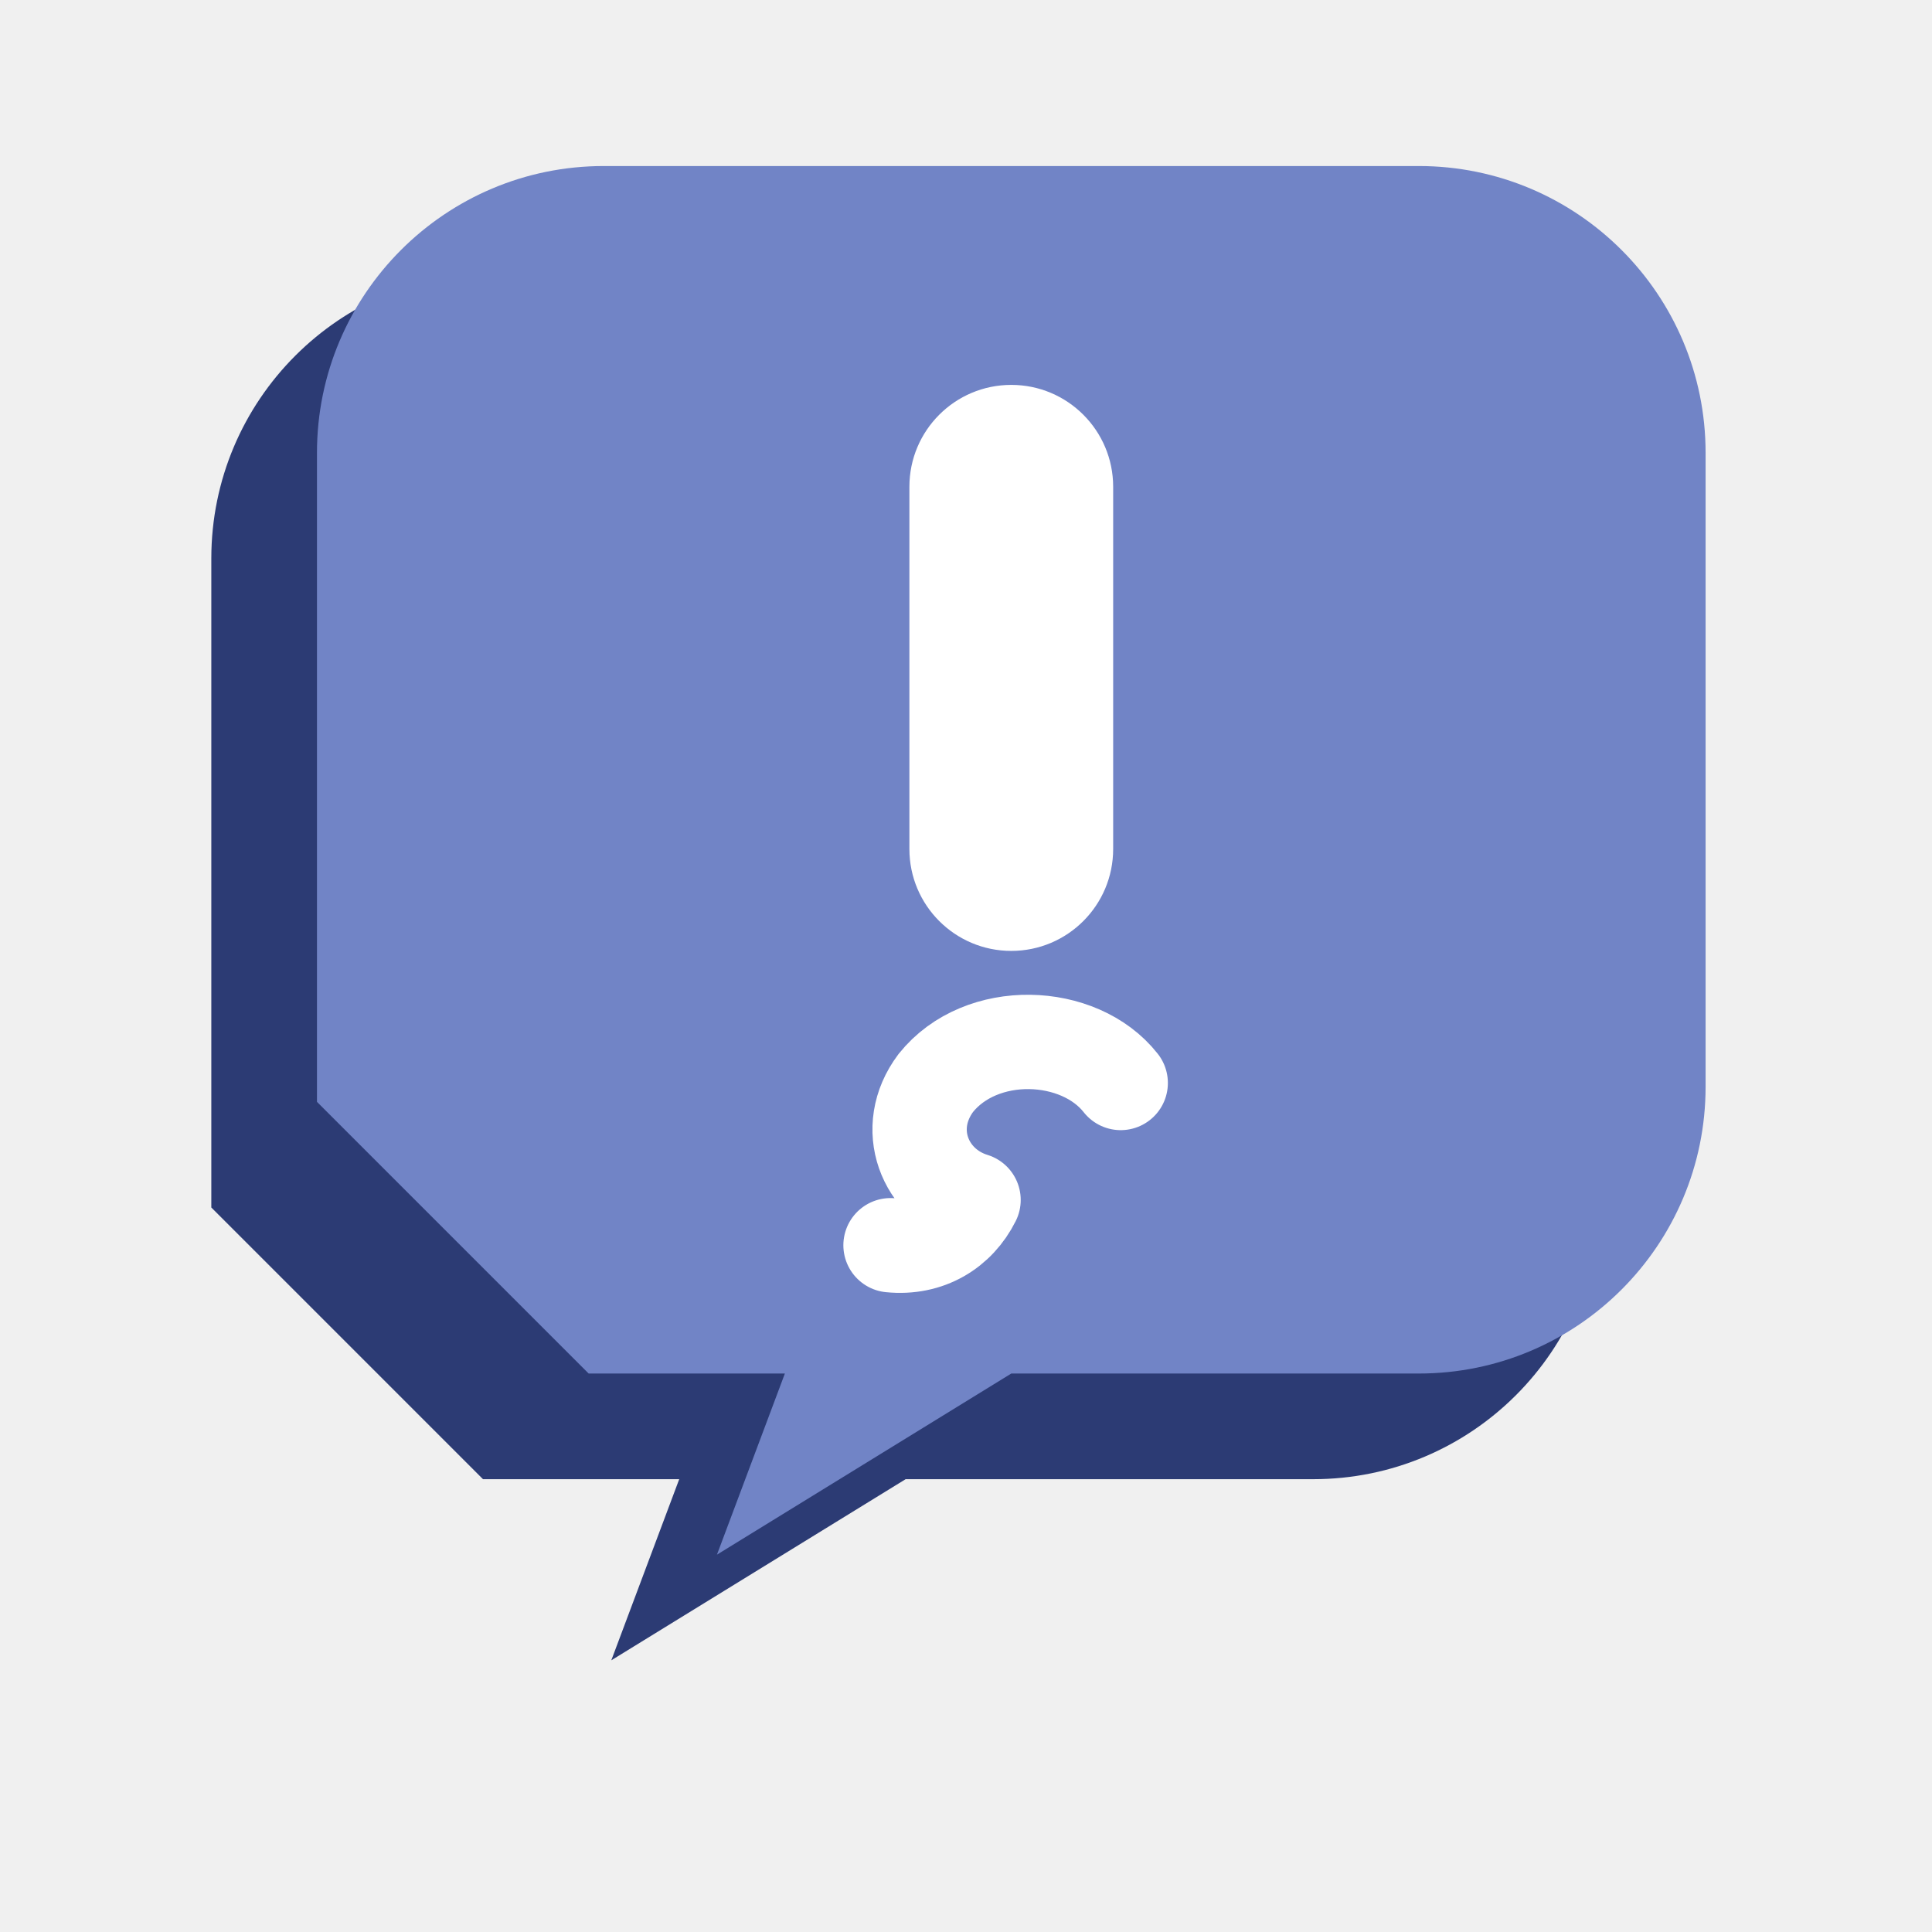
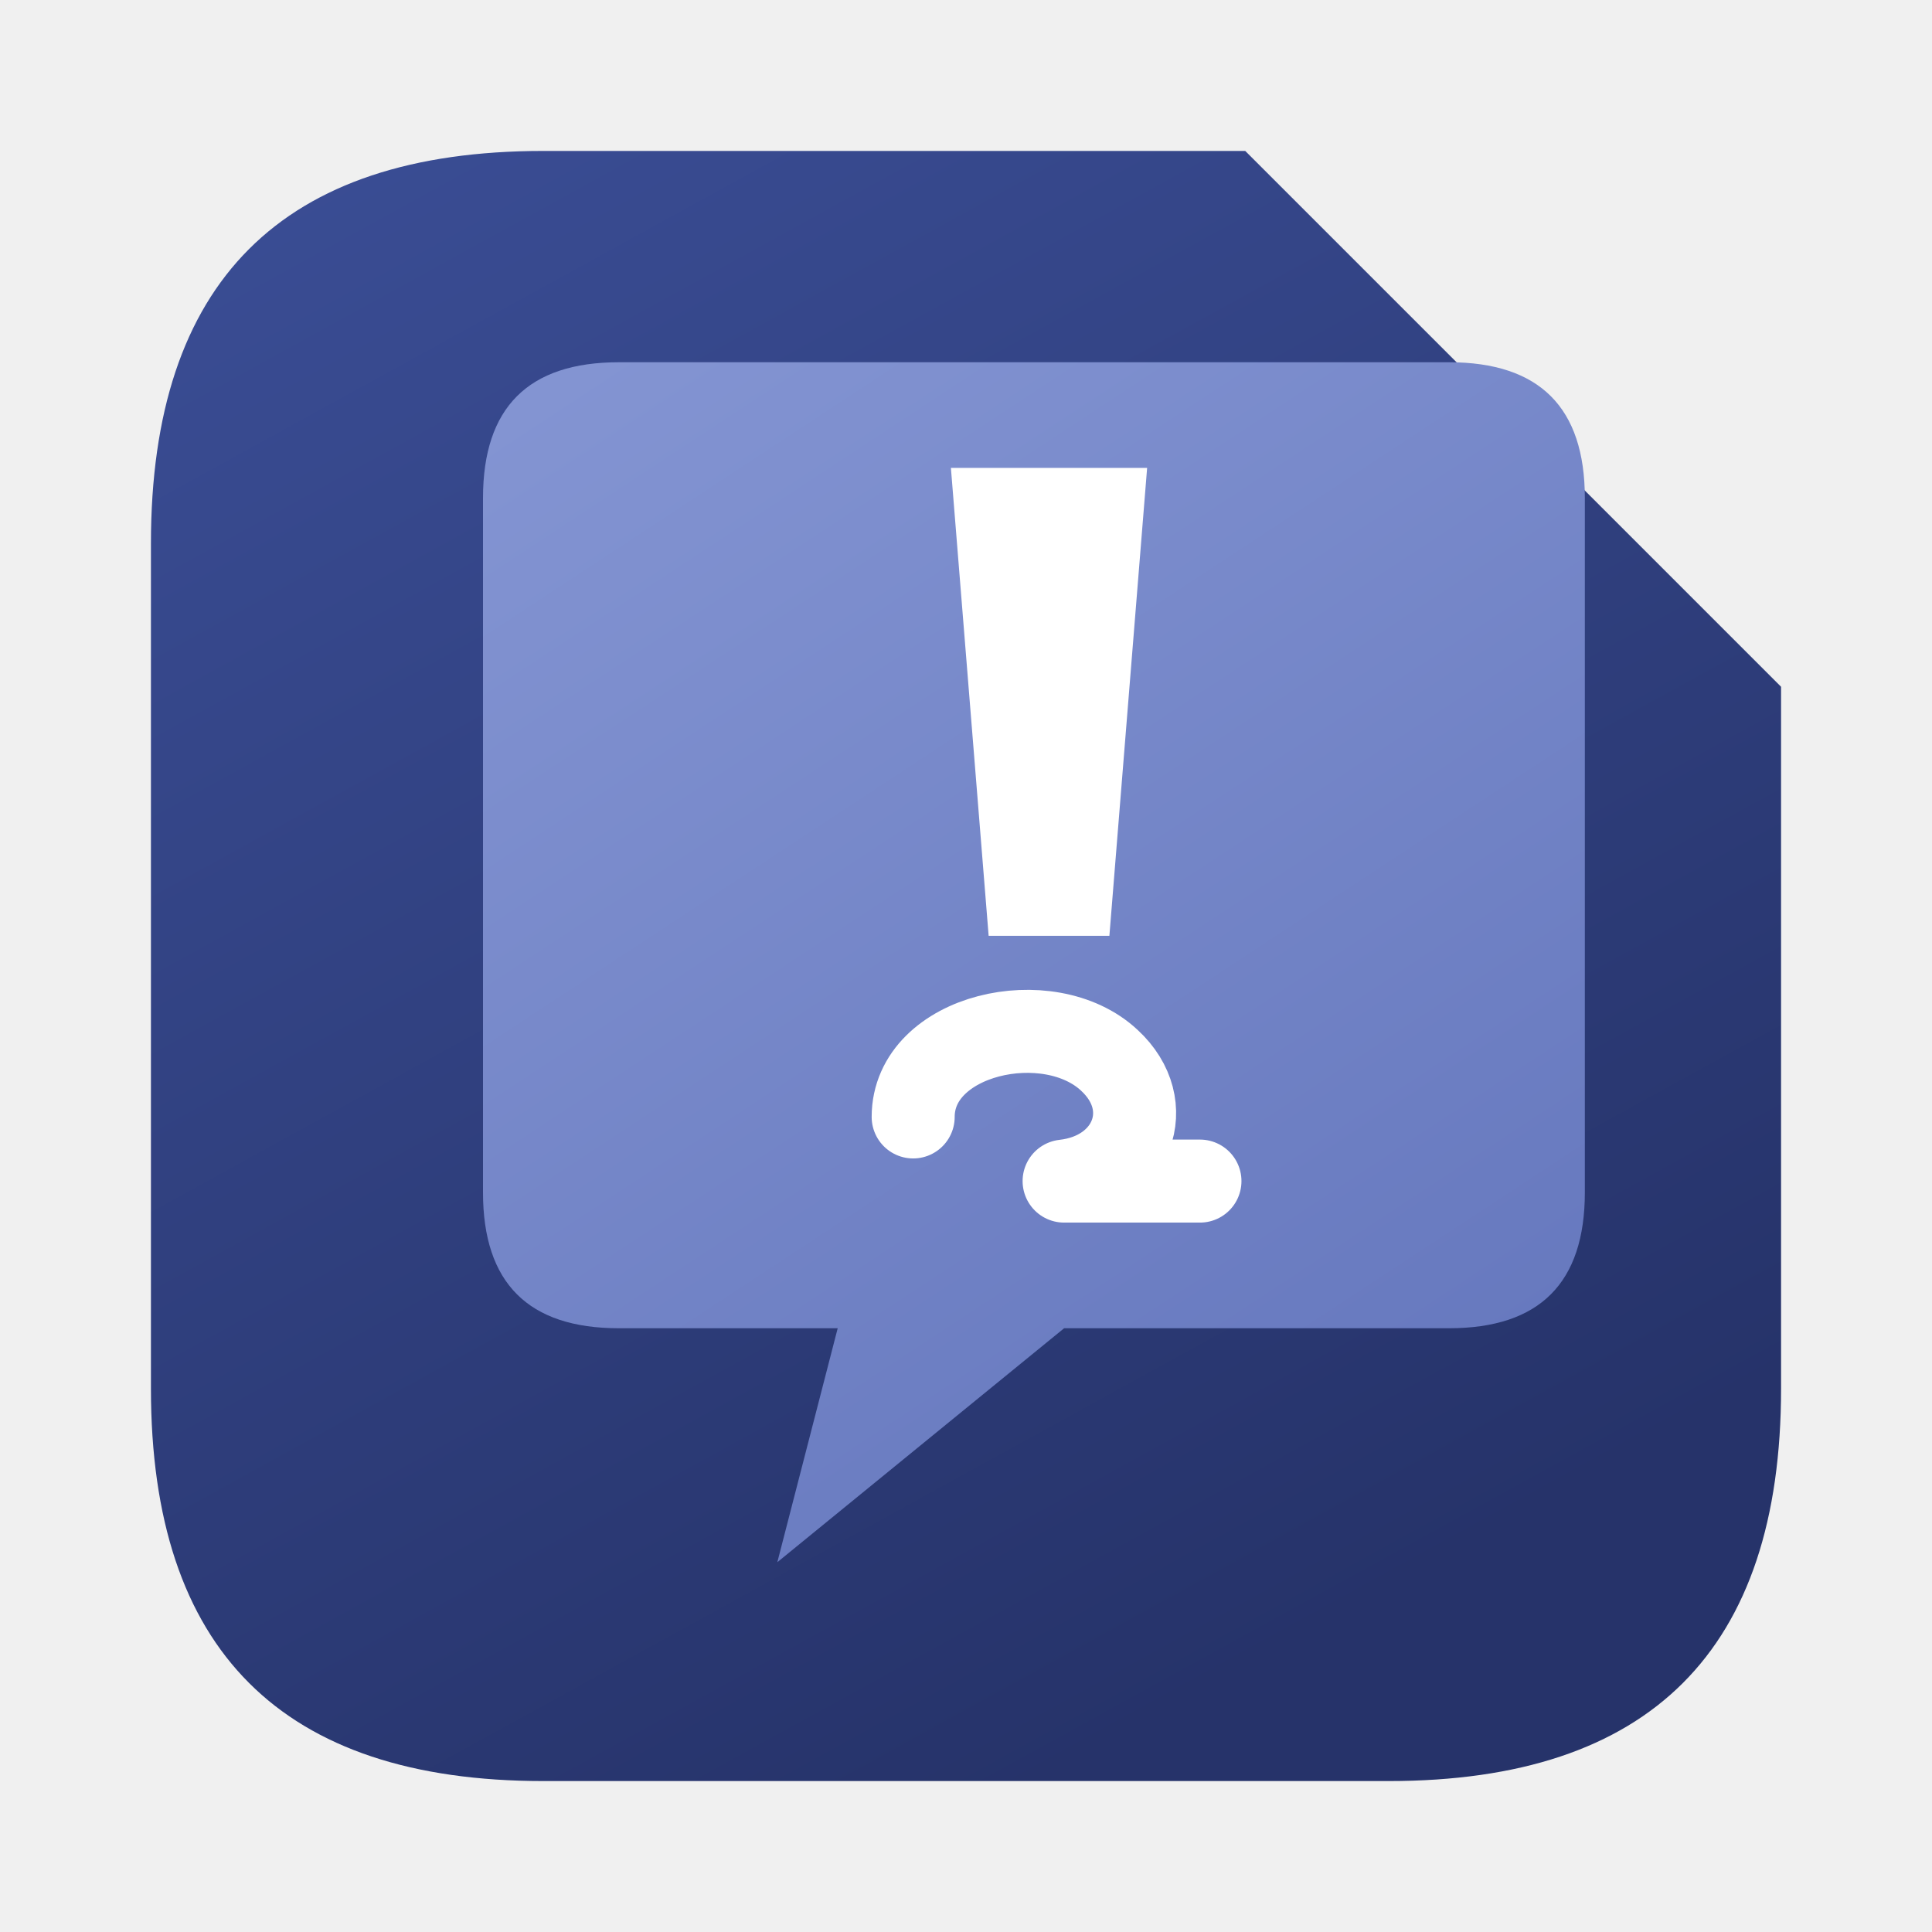
- <svg xmlns="http://www.w3.org/2000/svg" viewBox="0 0 512 512">
+ <svg xmlns="http://www.w3.org/2000/svg" viewBox="0 0 512 512" role="img" aria-label="Ingleezy">
  <defs>
-     <path id="bubble" d="M 160 44 L 376 44 A 76 76 0 0 1 452 120 L 452 288 A 76 76 0 0 1 376 364 L 268 364 L 190 412 L 208 364 L 156 364 L 84 292 L 84 120 A 76 76 0 0 1 160 44 Z" />
+     <linearGradient id="badge" x1="0" y1="0" x2="0.55" y2="1">
+       <stop offset="0" stop-color="#3B4E96" />
+       <stop offset="1" stop-color="#26336A" />
+     </linearGradient>
+     <linearGradient id="bubble" x1="0.1" y1="0" x2="0.7" y2="1">
+       <stop offset="0" stop-color="#8394D2" />
+       <stop offset="1" stop-color="#6678BE" />
+     </linearGradient>
  </defs>
-   <use href="#bubble" transform="translate(-28 28)" fill="#2C3B74" />
-   <use href="#bubble" fill="#7184C6" />
-   <rect x="241" y="102" width="54" height="150" rx="27" fill="#FFFFFF" />
-   <path d="M 297 287 C 286 273, 260 272, 248 287 C 239 299, 245 314, 258 318 C 254 326, 246 331, 236 330" fill="none" stroke="#FFFFFF" stroke-width="25" stroke-linecap="round" stroke-linejoin="round" />
+   <path fill="url(#badge)" d="M144 40 H330 L472 182 V368 Q472 472 368 472 H144 Q40 472 40 368 V144 Q40 40 144 40 Z" />
+   <path fill="url(#bubble)" d="M164 96 H384 Q420 96 420 132 V316 Q420 352 384 352 H282 L206 414 L222 352 H164        Q128 352 128 316 V132 Q128 96 164 96 Z" />
+   <path fill="#FFFFFF" d="M252 124 H304 L294 248 H262 Z" />
+   <path fill="none" stroke="#FFFFFF" stroke-width="22" stroke-linecap="round" stroke-linejoin="round" d="M242 296 C242 274 278 266 294 281 C307 293 300 311 282 313 L318 313" />
</svg>
